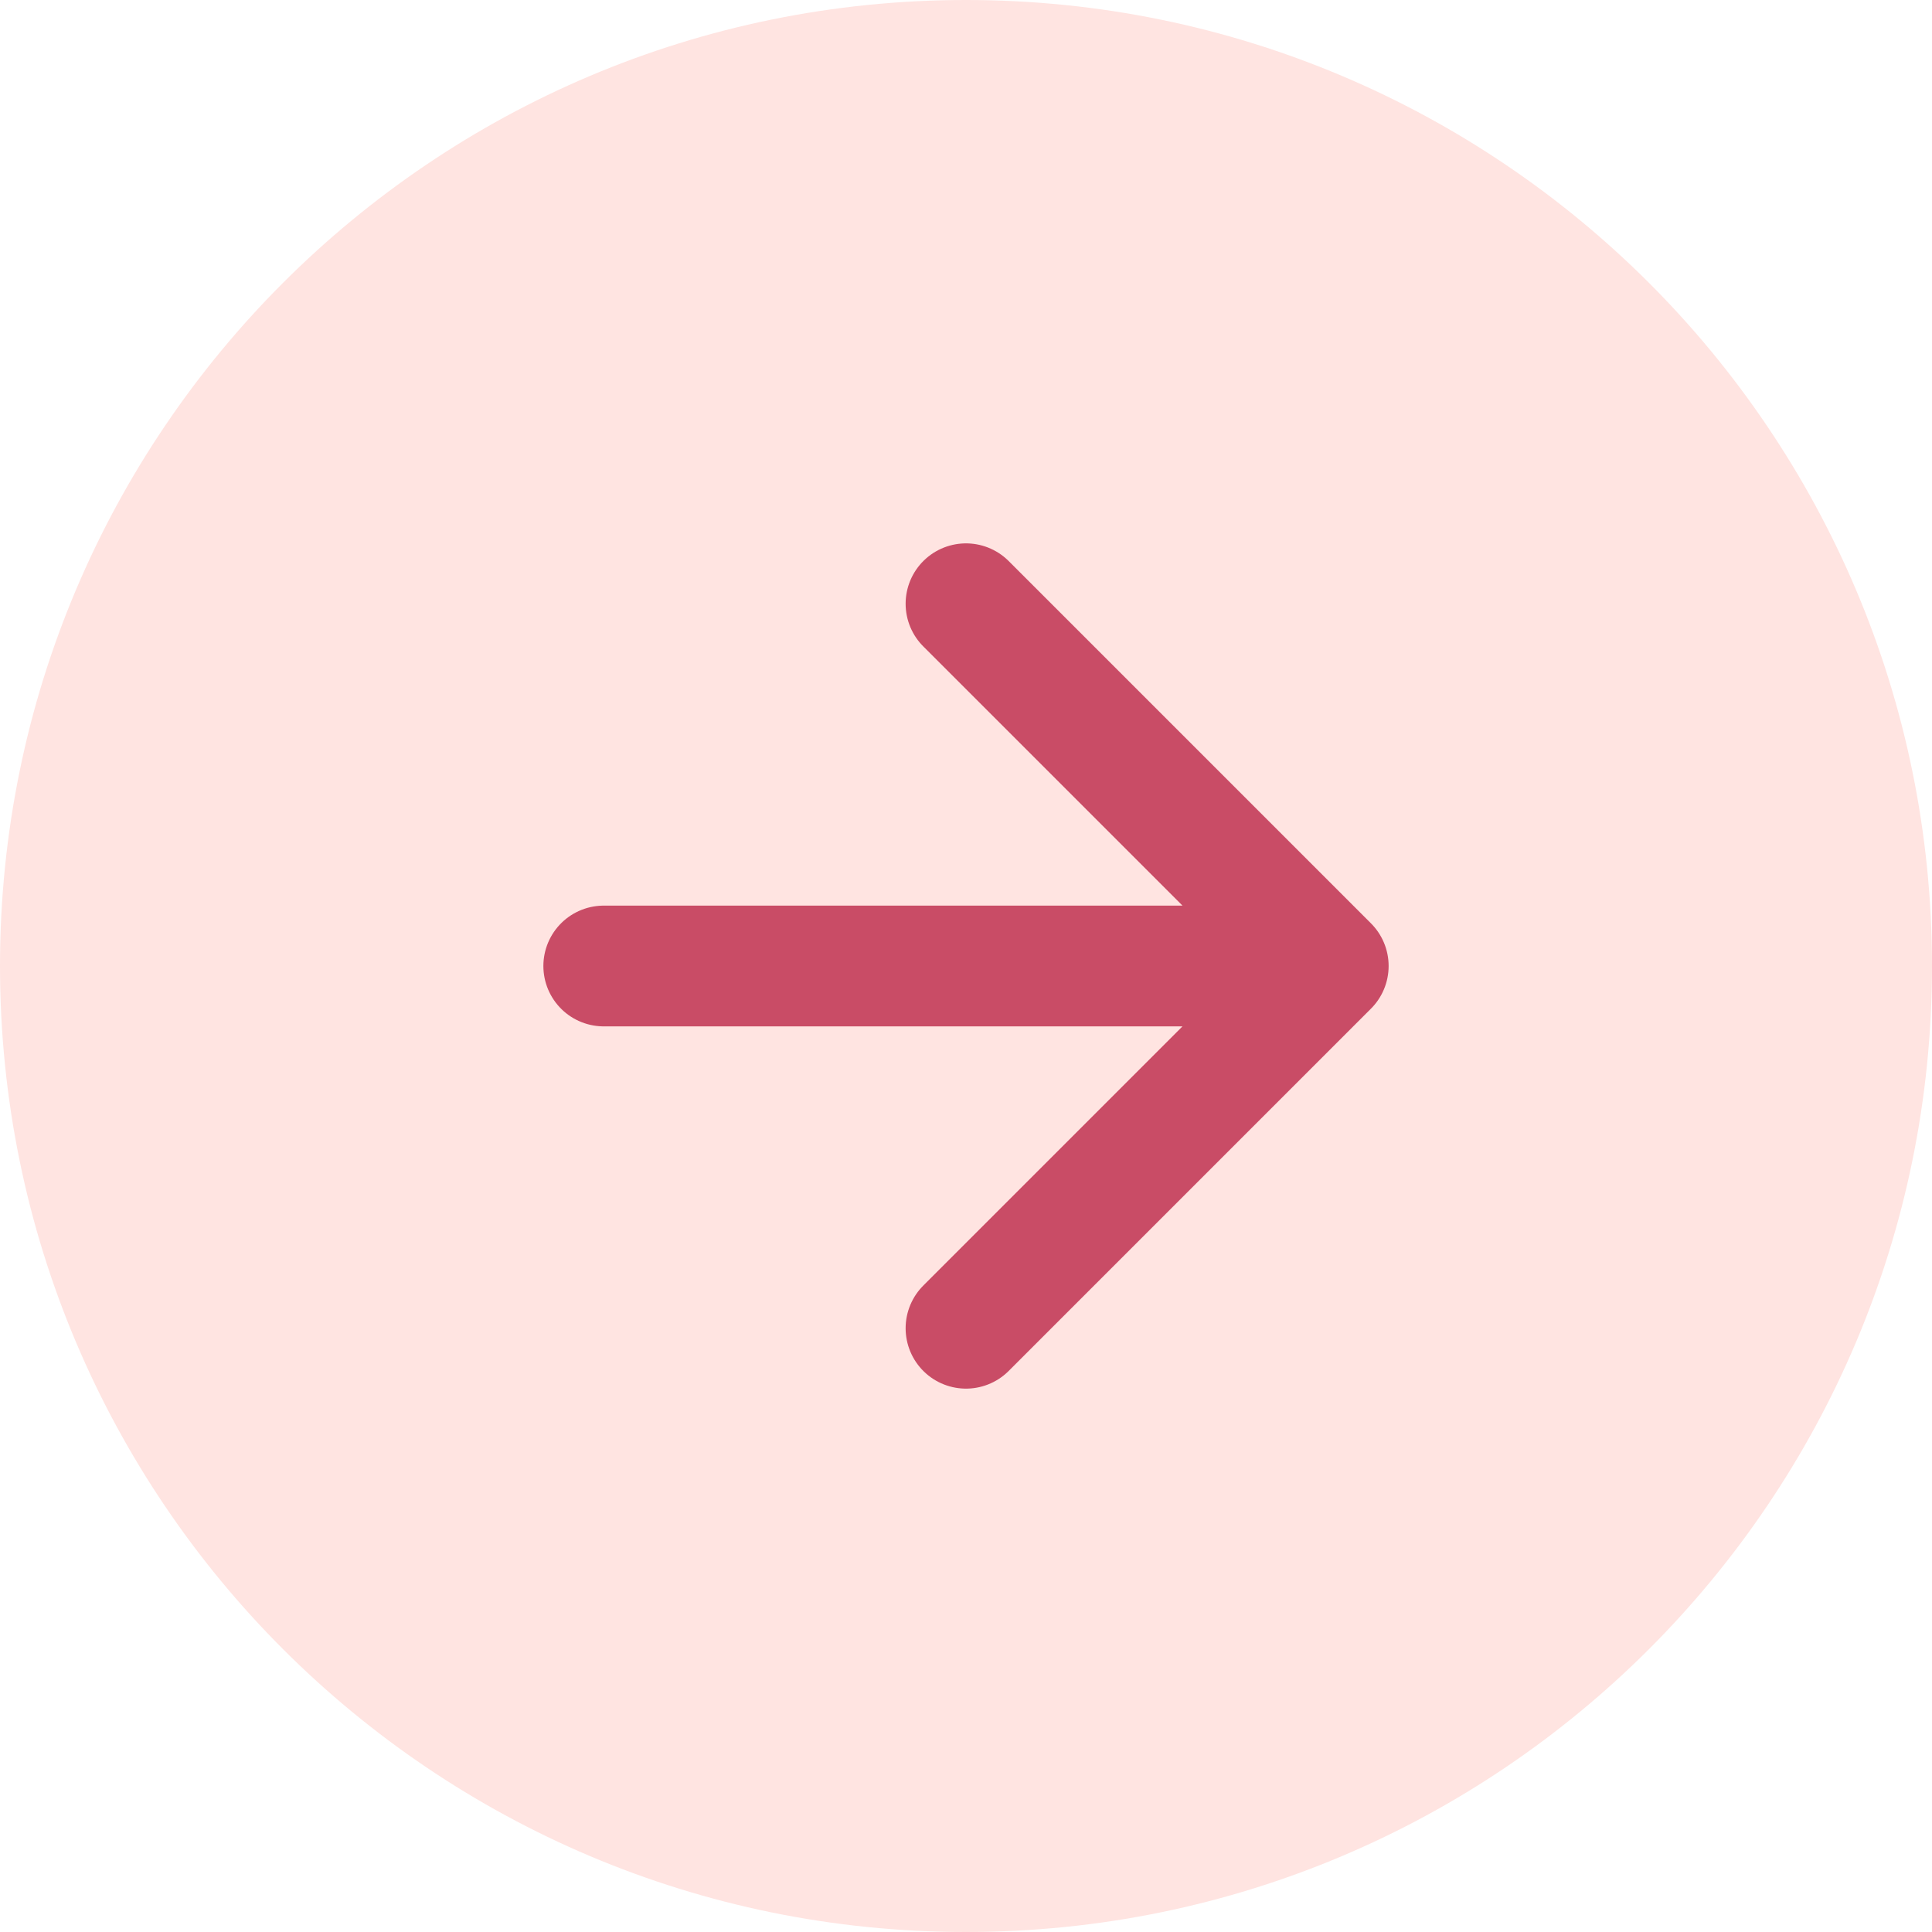
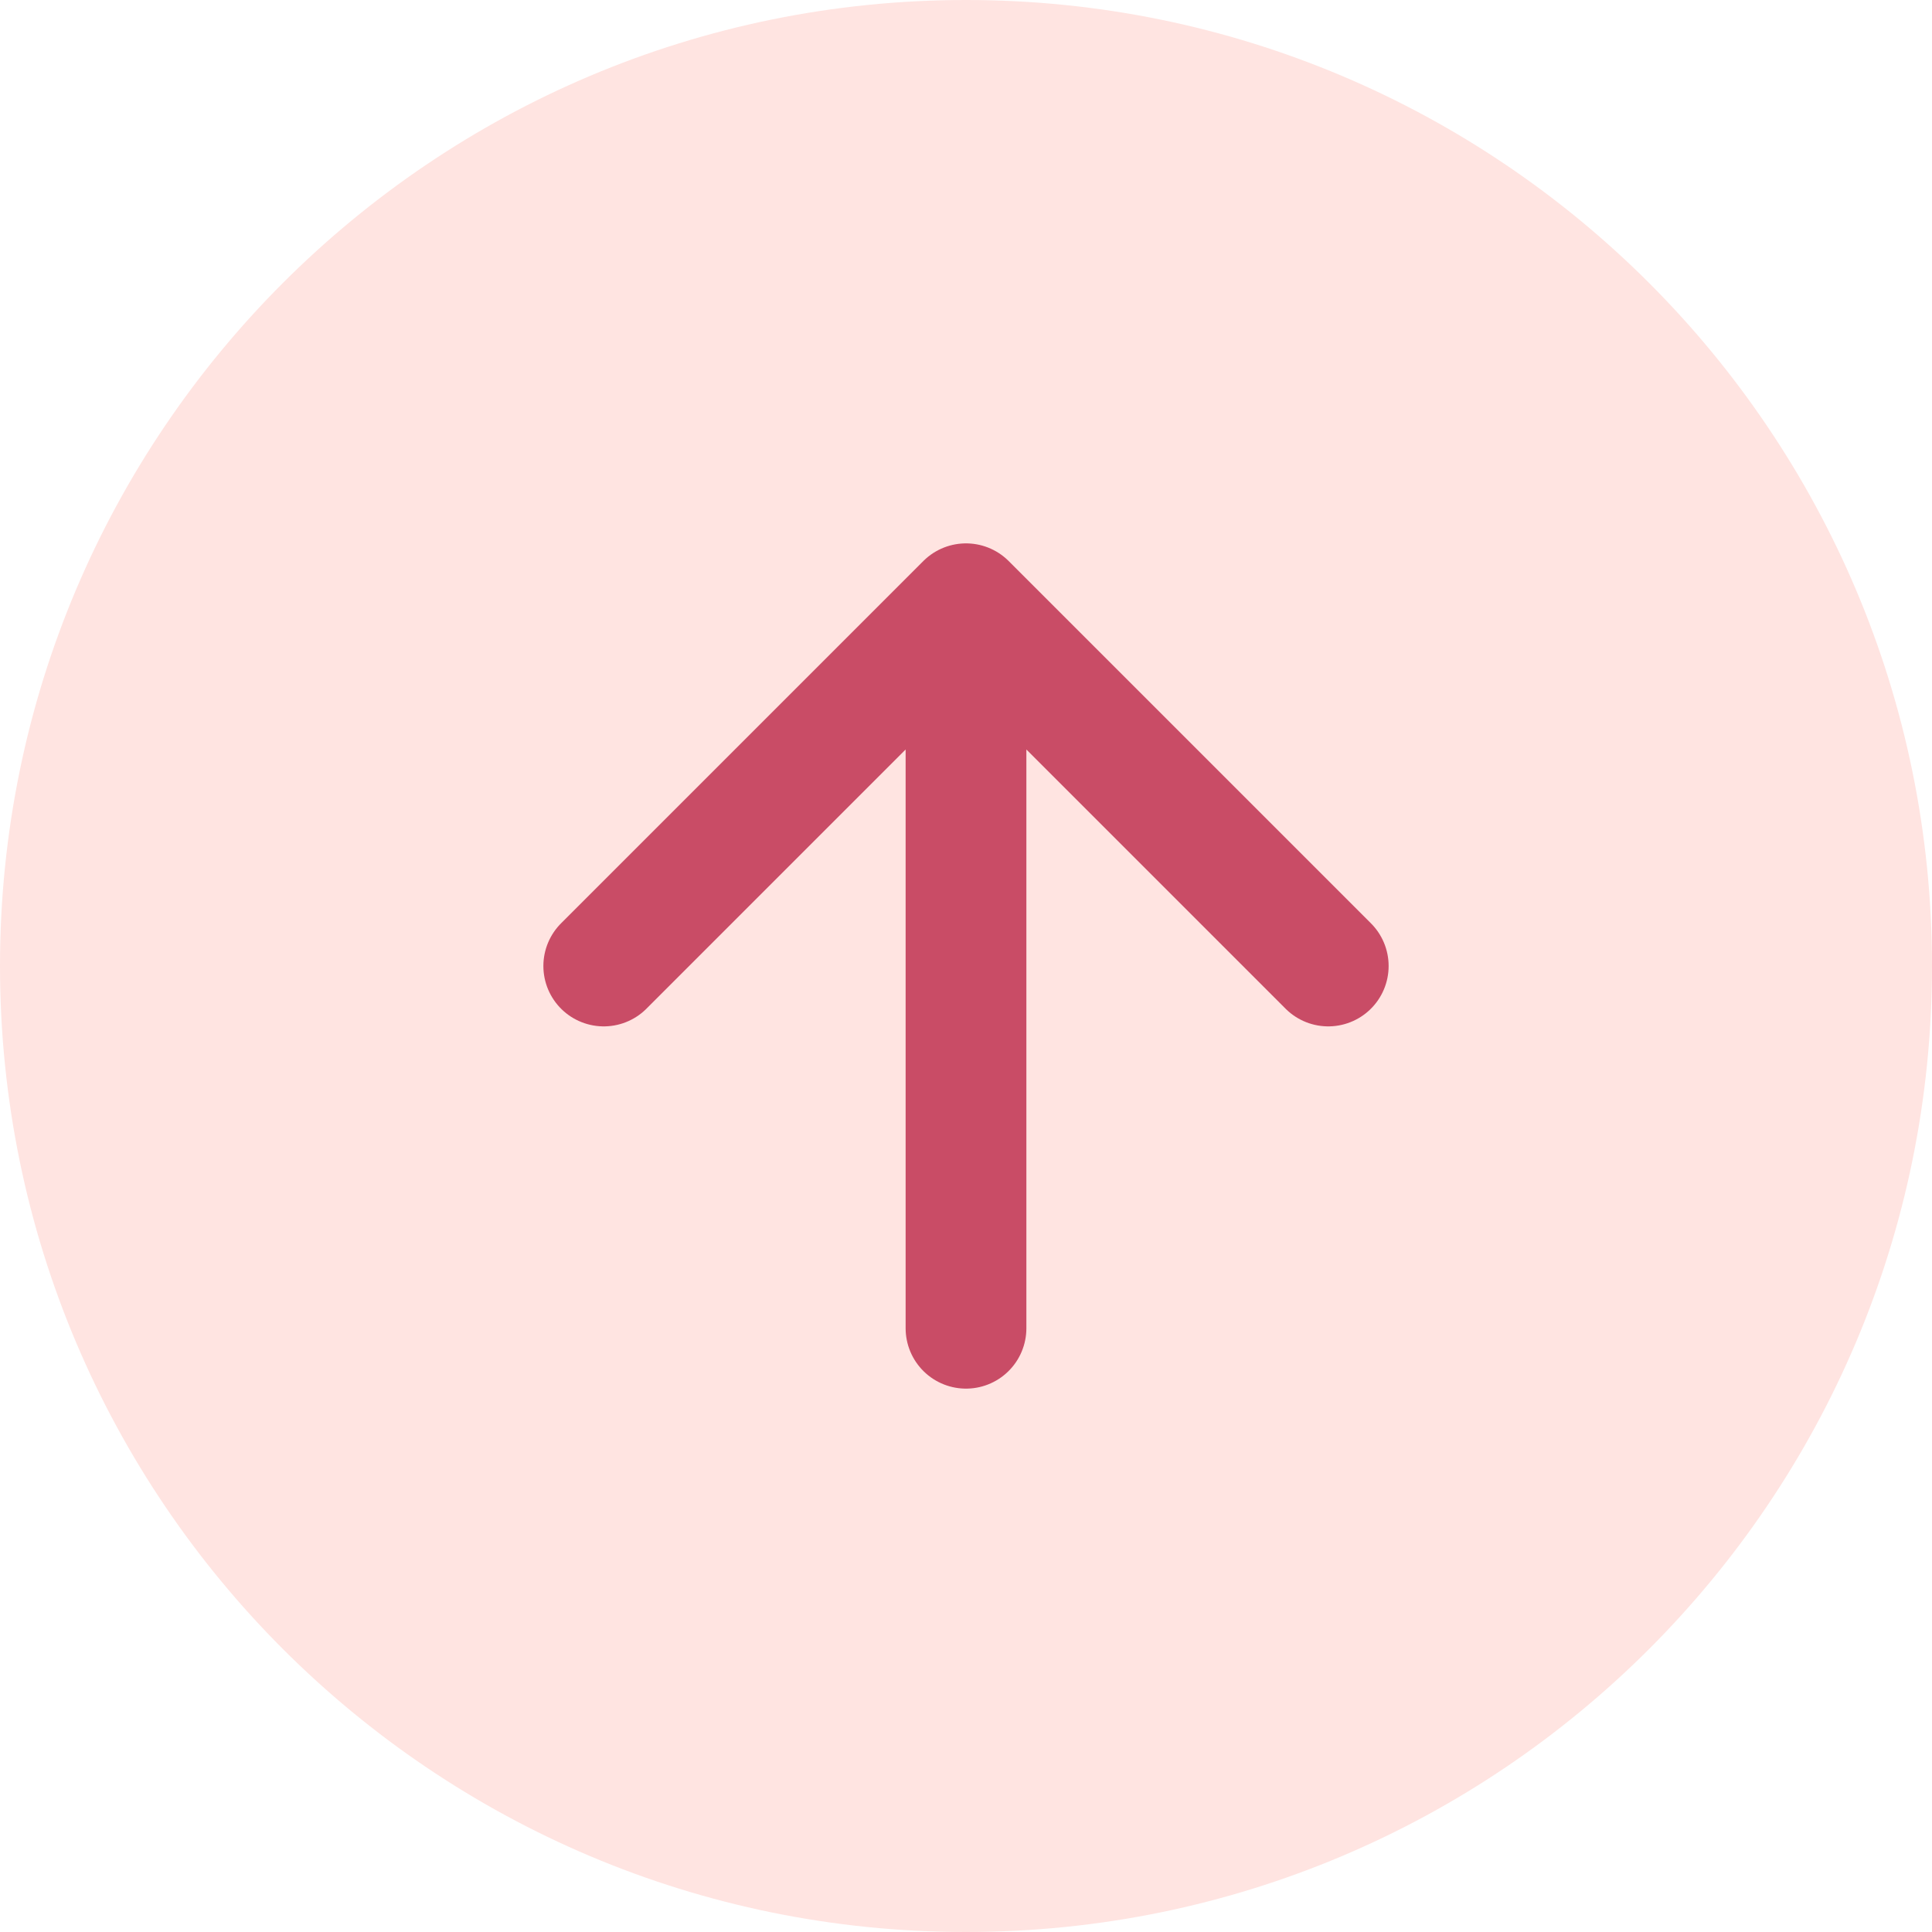
<svg xmlns="http://www.w3.org/2000/svg" width="32" height="32" viewBox="0 0 32 32" fill="none">
  <rect width="32" height="32" rx="16" fill="#FFE4E1" />
-   <path d="M10 16H22M22 16L16 10M22 16L16 22" stroke="#C94C66" stroke-width="2" stroke-linecap="round" stroke-linejoin="round" />
+   <path d="M16 22V10M16 10L10 16M16 10L22 16" stroke="#C94C66" stroke-width="2" stroke-linecap="round" stroke-linejoin="round" />
</svg>
